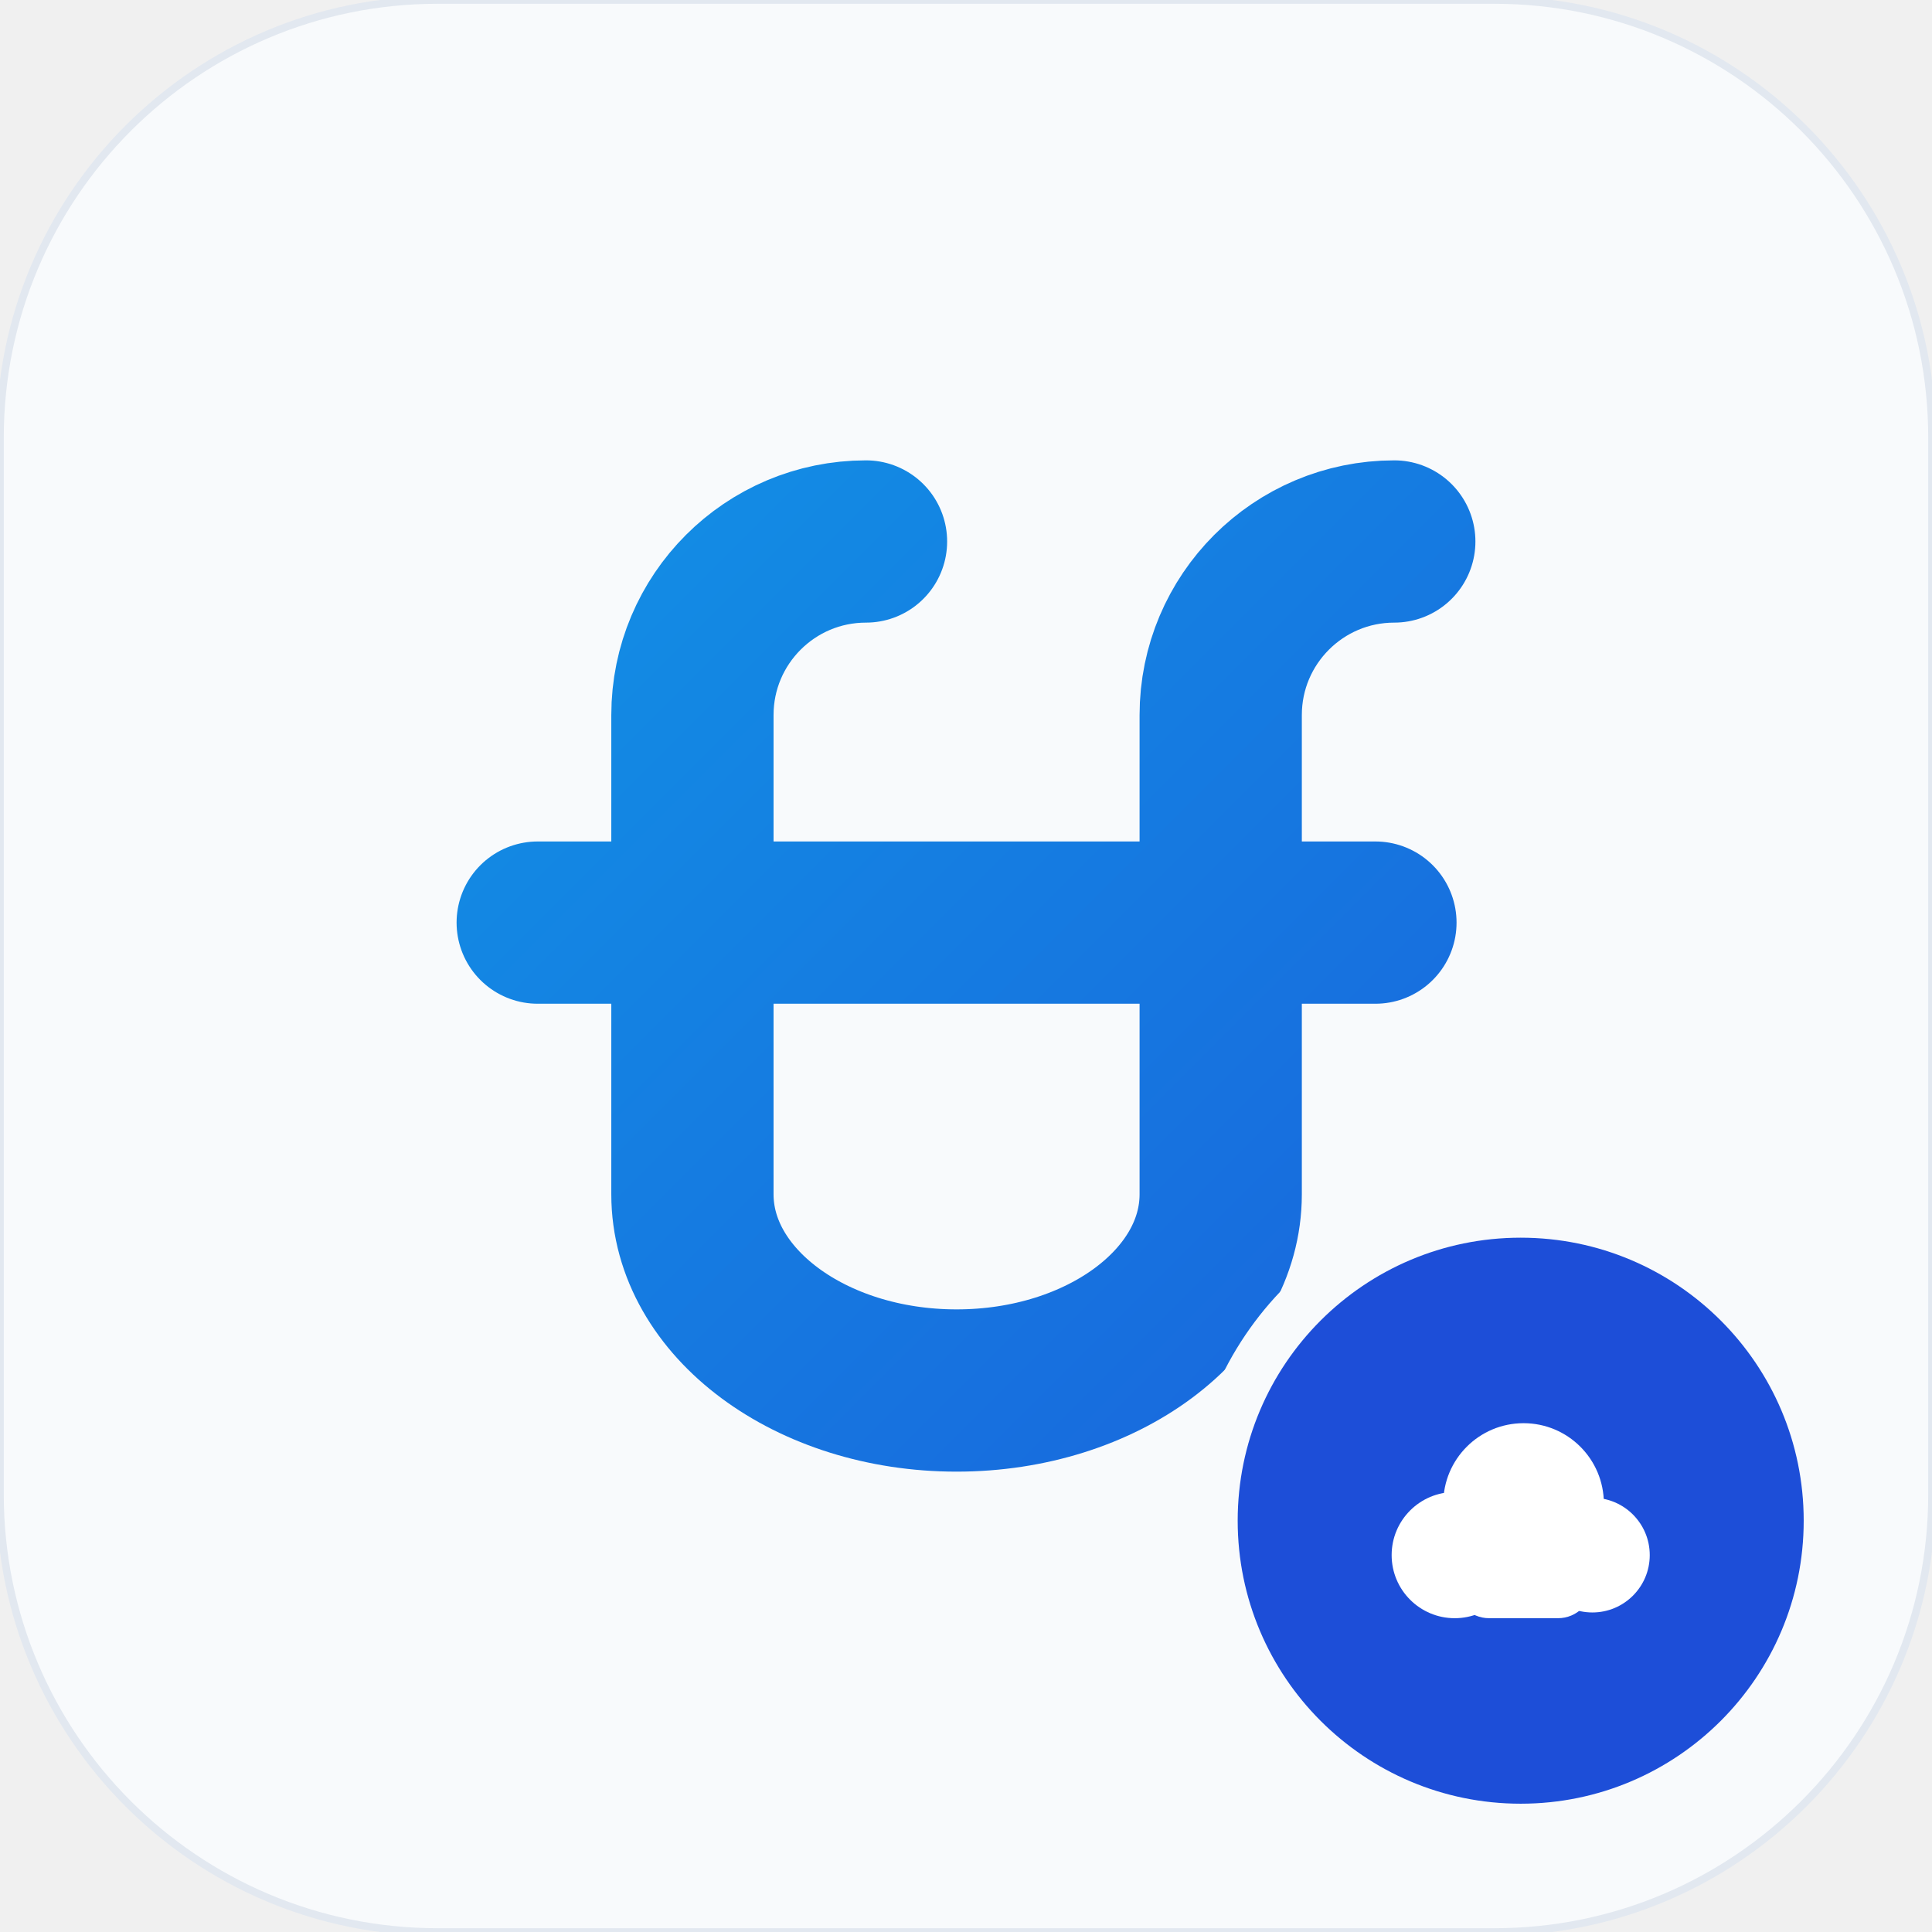
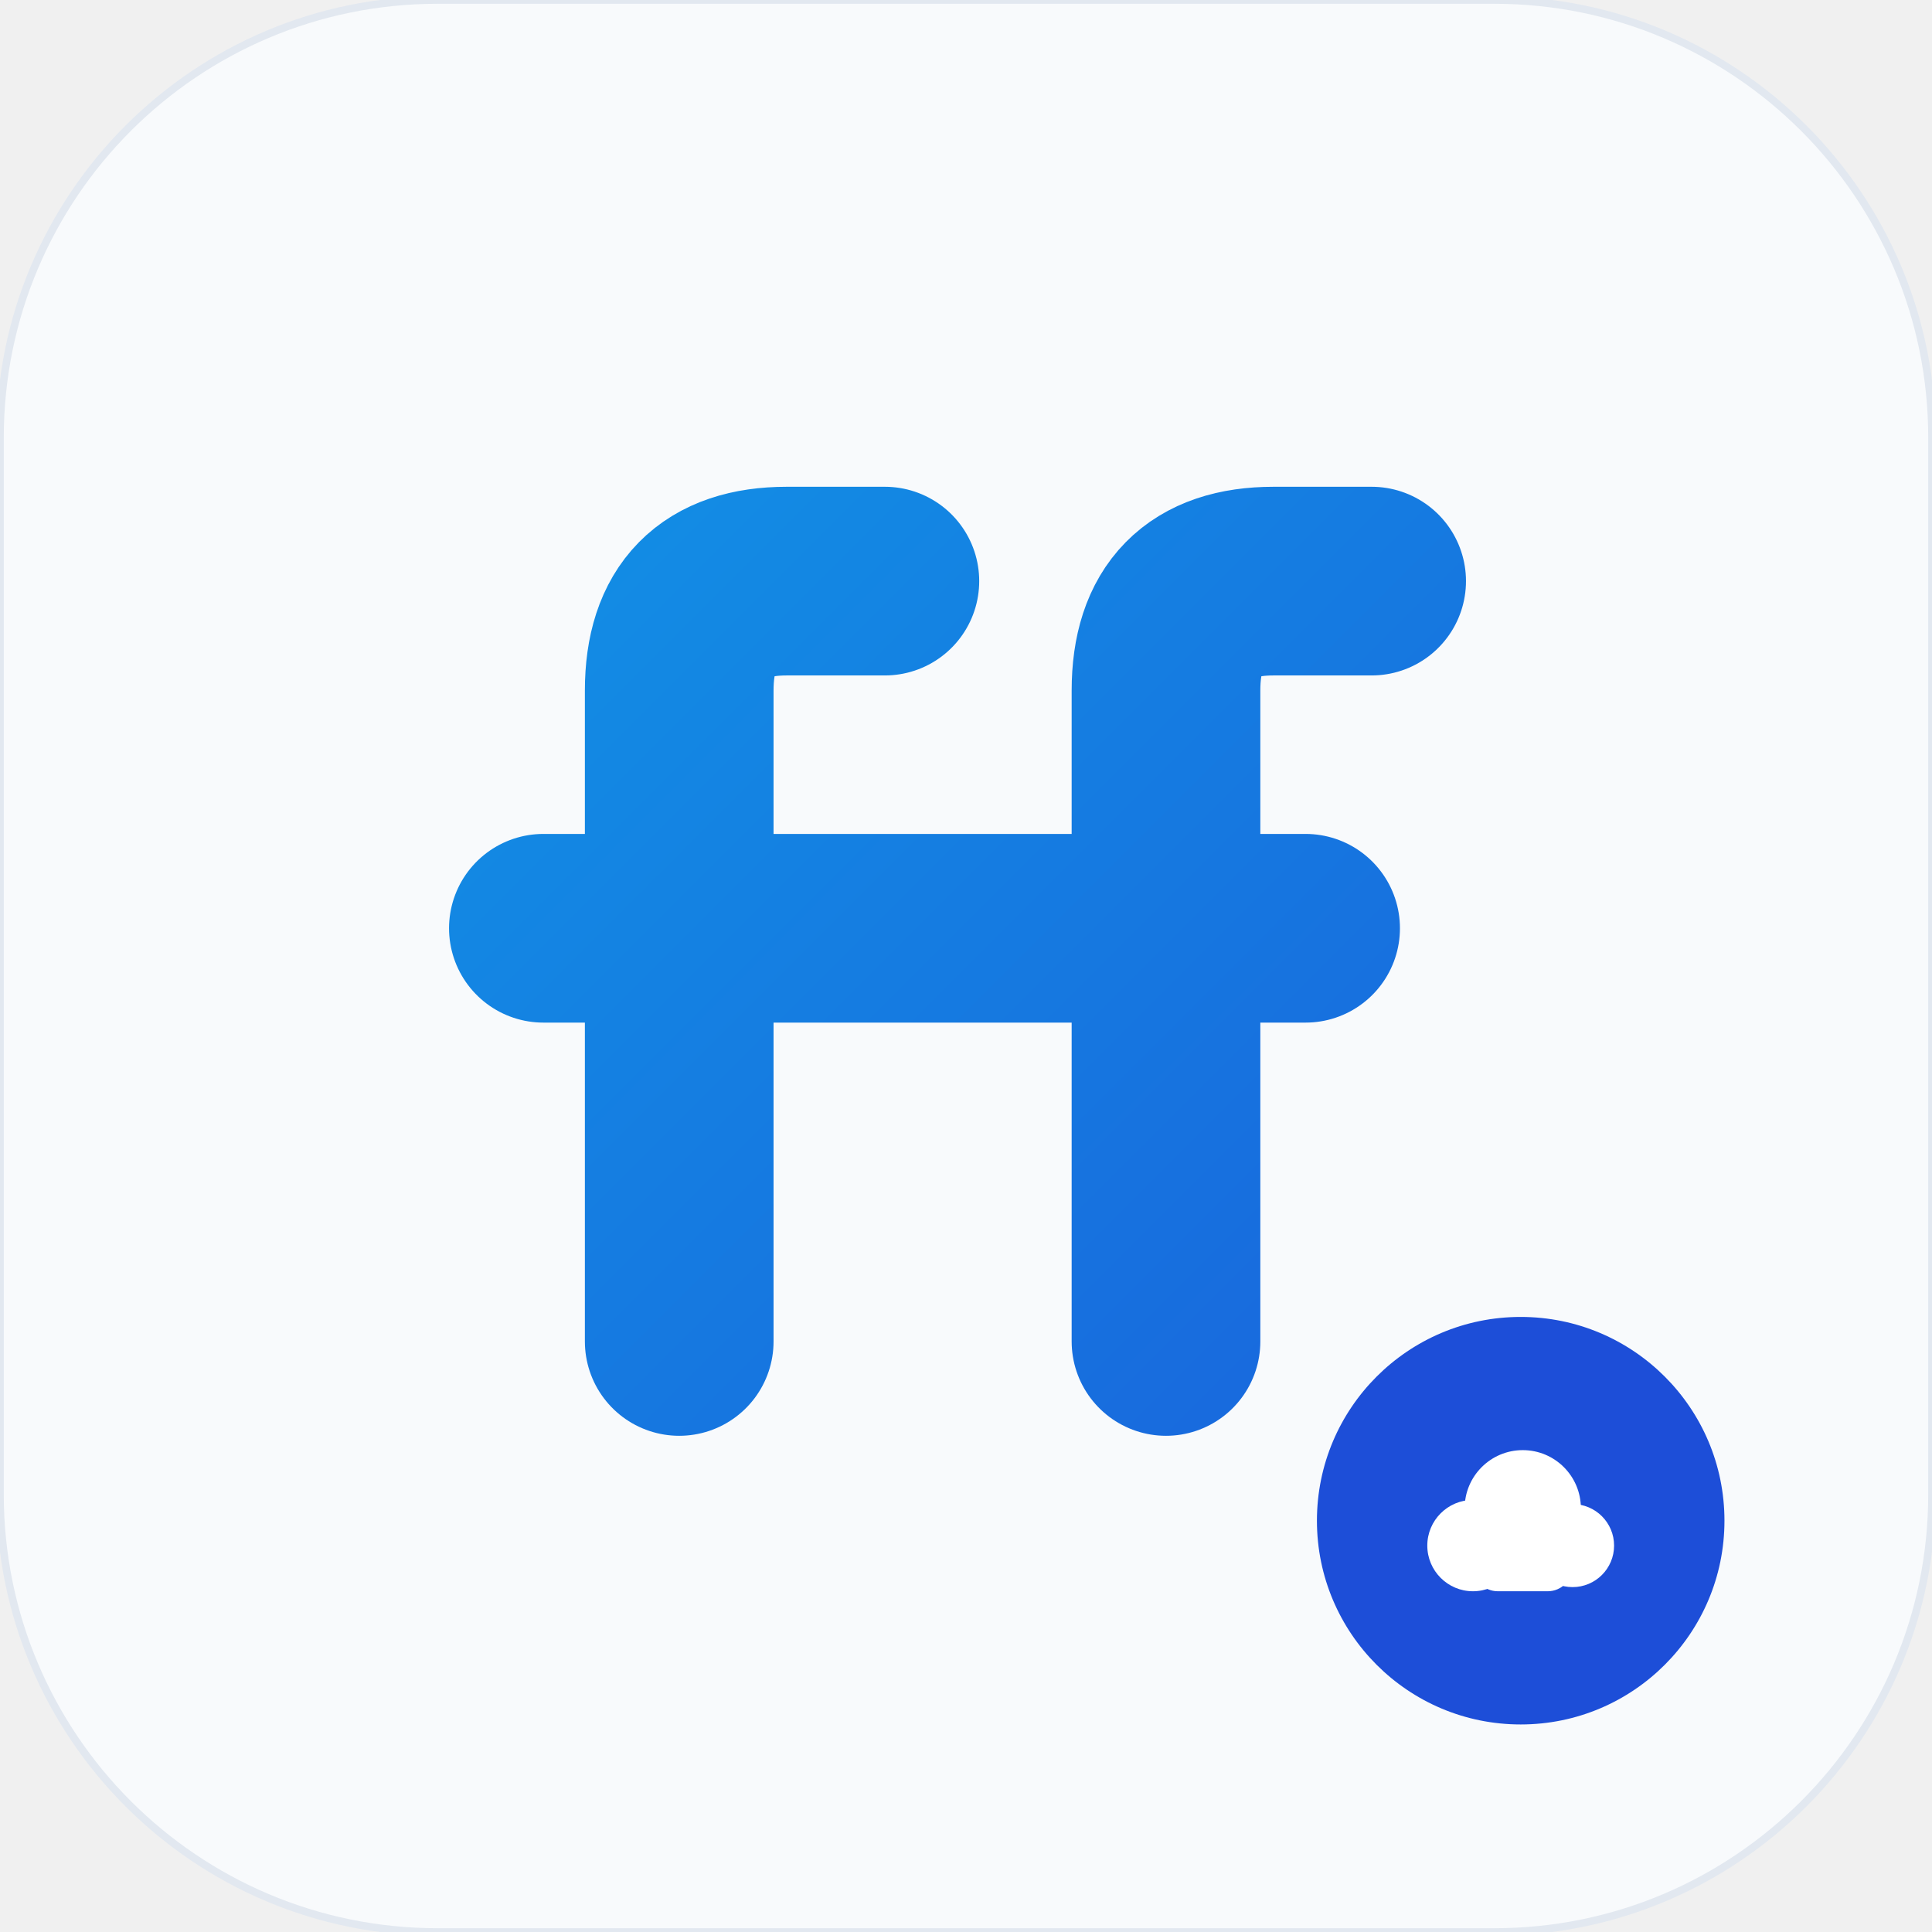
<svg xmlns="http://www.w3.org/2000/svg" viewBox="0 0 1024 1024" width="1024" height="1024" role="img" aria-label="farfarfun-drive logo">
  <defs>
    <linearGradient id="g" x1="0" y1="0" x2="1024" y2="1024" gradientUnits="userSpaceOnUse">
      <stop offset="0" stop-color="#0EA5E9" />
      <stop offset="1" stop-color="#1D4ED8" />
    </linearGradient>
  </defs>
  <rect x="0" y="0" width="1024" height="1024" rx="232" fill="#F8FAFC" stroke="#E2E8F0" stroke-width="4" />
  <mask id="k-drive" maskUnits="userSpaceOnUse" x="0" y="0" width="1024" height="1024">
    <rect width="1024" height="1024" fill="white" />
-     <circle cx="806" cy="806" r="176" fill="black" />
+     <circle cx="806" cy="806" r="126" fill="black" />
  </mask>
  <g mask="url(#k-drive)">
-     <g transform="translate(-5,37)">
-       <path d="M 464 250 A 92 92 0 0 0 372 342 L 372 596 A 140 104 0 0 0 652 596 L 652 342 A 92 92 0 0 1 744 250" fill="none" stroke="url(#g)" stroke-width="86" stroke-linecap="round" stroke-linejoin="round" />
-       <path d="M 290 452 L 734 452" fill="none" stroke="url(#g)" stroke-width="86" stroke-linecap="round" stroke-linejoin="round" />
+     <g transform="translate(0,24)">
+       <path d="M 469 284 H 417 Q 360 284 360 342 V 687 M 727 284 H 675 Q 618 284 618 342 V 687" fill="none" stroke="url(#g)" stroke-width="100" stroke-linecap="round" stroke-linejoin="round" />
+       <path d="M 288 468 H 692" fill="none" stroke="url(#g)" stroke-width="100" stroke-linecap="round" stroke-linejoin="round" />
    </g>
  </g>
-   <circle cx="806" cy="806" r="150" fill="#1D4ED8" />
-   <g transform="translate(806,806) scale(1.52)">
+   <circle cx="806" cy="806" r="108" fill="#1D4ED8" />
+   <g transform="translate(806,806) scale(1.1)">
    <g fill="#FFFFFF" transform="translate(-1,8)">
      <circle cx="-22" cy="4" r="22" />
      <circle cx="2" cy="-14" r="28" />
      <circle cx="26" cy="4" r="20" />
      <rect x="-22" y="2" width="48" height="24" rx="12" />
    </g>
  </g>
</svg>
